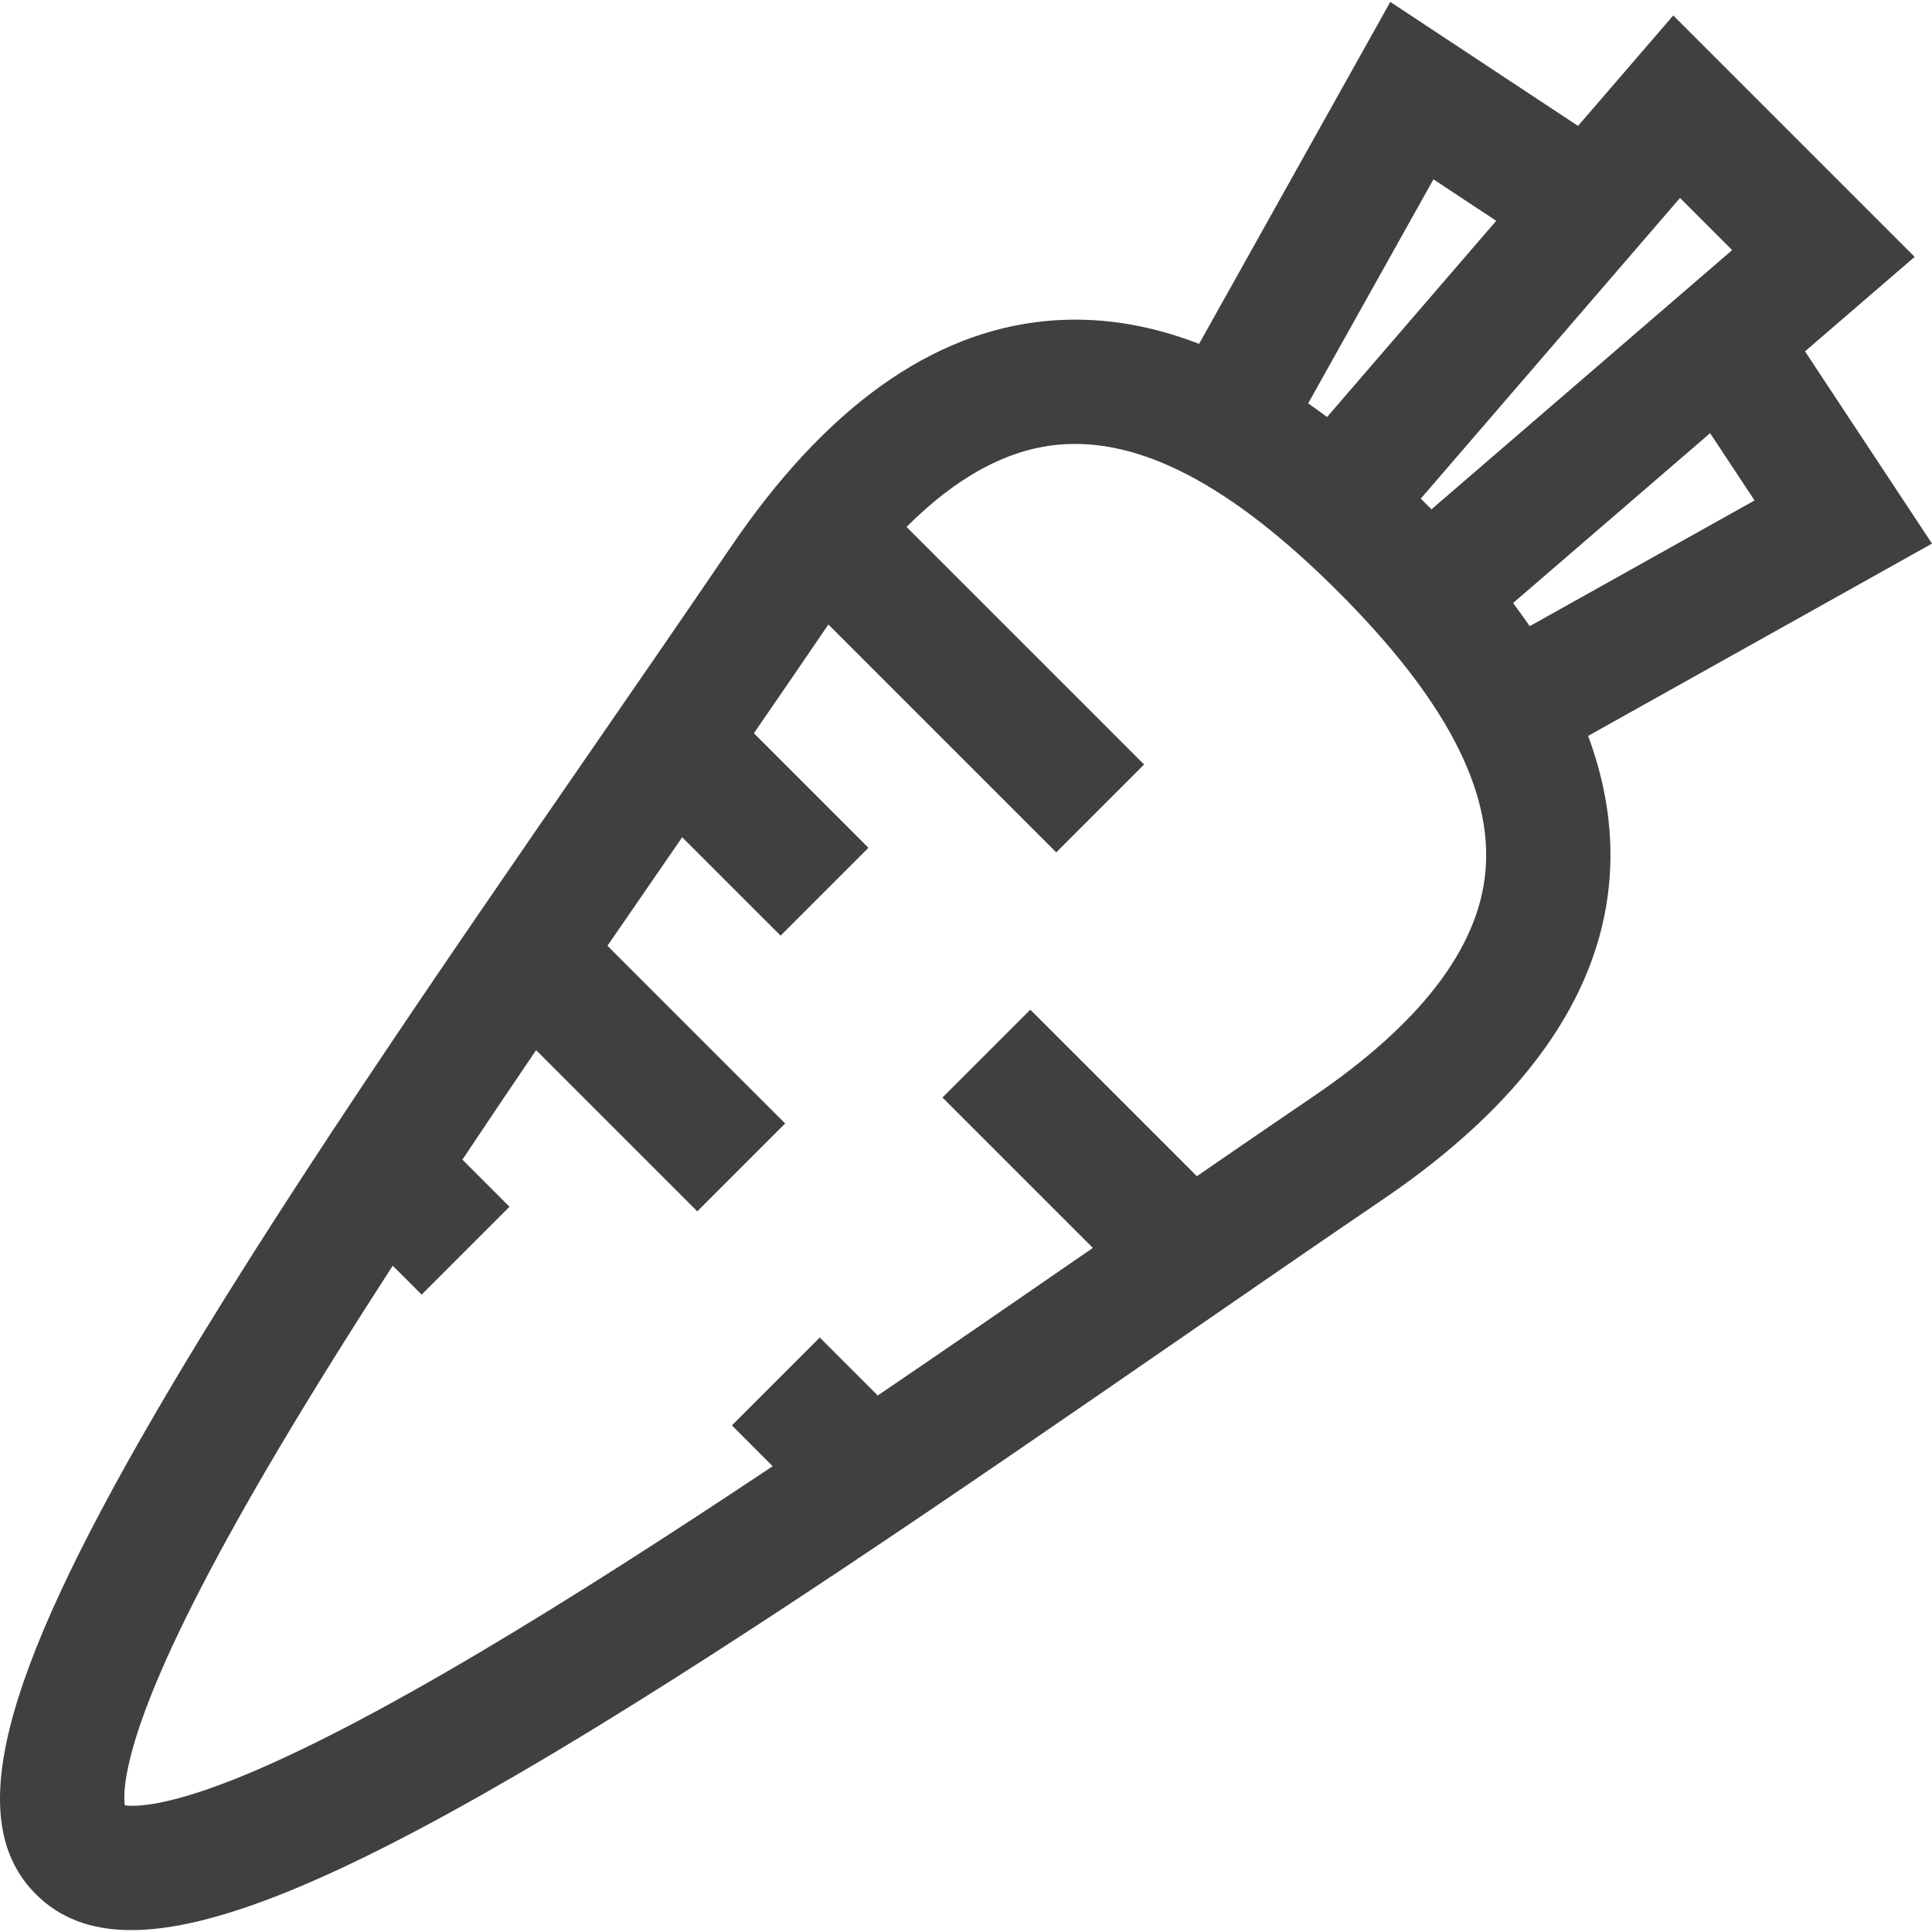
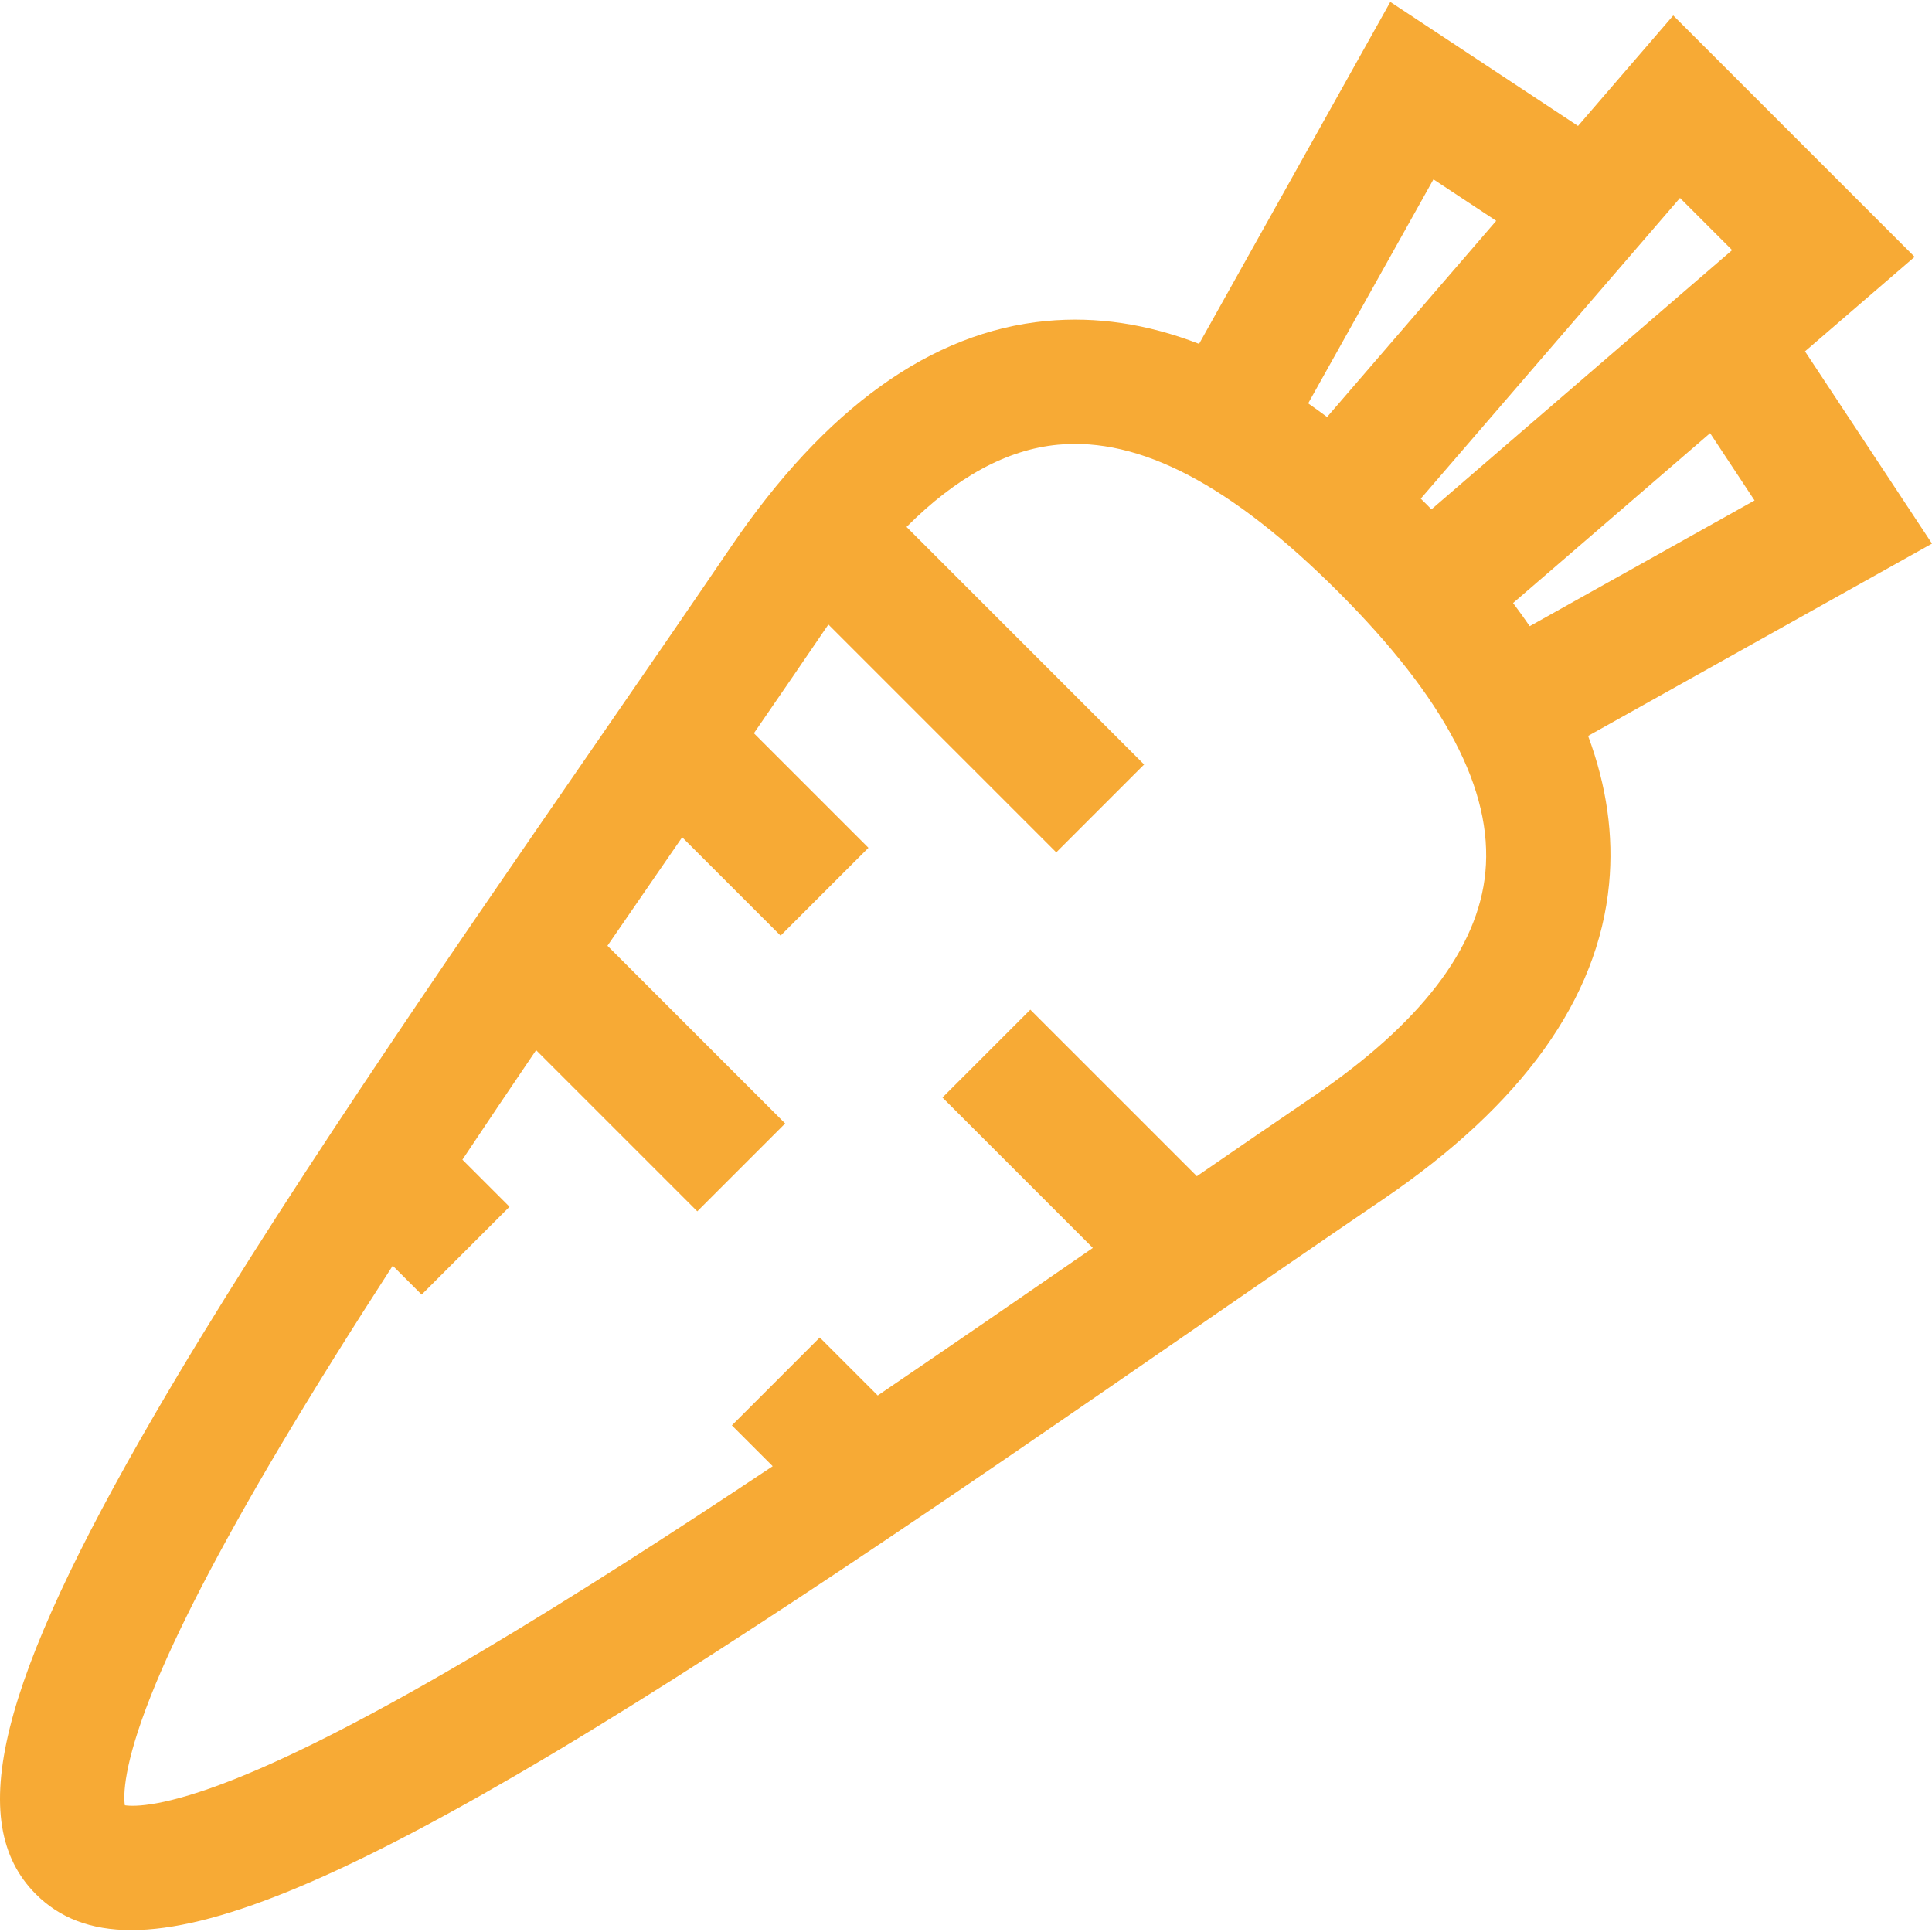
- <svg xmlns="http://www.w3.org/2000/svg" version="1.1" id="Layer_1" x="0px" y="0px" fill="rgba(0,0,0,0.75)" viewBox="0 0 512 512" style="enable-background:new 0 0 512 512;" xml:space="preserve">
+ <svg xmlns="http://www.w3.org/2000/svg" version="1.1" id="Layer_1" x="0px" y="0px" fill="#f7aa35" viewBox="0 0 512 512" style="enable-background:new 0 0 512 512;" xml:space="preserve">
  <g>
    <g>
      <path d="M512,144.059l-33.655-50.944l29.053-25.045L443.426,4.099l-25.233,29.27L368.445,0.504l-50.676,90.624    c-13.742-5.311-27.207-7.315-40.528-6.057c-30.394,2.873-58.513,23.026-83.572,59.898c-11.499,16.92-23.705,34.607-36.626,53.335    C117.171,256.087,71.977,321.582,41.072,374.72C-0.412,446.047-9.556,482.917,9.511,501.985    c6.292,6.292,14.519,9.512,25.288,9.512c21.863,0,54.189-13.279,101.976-41.071c53.138-30.904,118.633-76.099,176.417-115.971    c18.728-12.921,36.415-25.127,53.335-36.626c36.873-25.059,57.025-53.177,59.898-83.572c1.22-12.902-0.619-25.94-5.561-39.234    L512,144.059z M379.879,47.527l16.634,10.989l-44.826,51.999c-1.675-1.257-3.344-2.453-5.008-3.617L379.879,47.527z     M393.639,231.158c-1.904,20.157-17.256,40.154-45.623,59.433c-10.005,6.8-20.268,13.839-30.836,21.114l-44.134-44.133    l-23.285,23.285l39.855,39.855c-18.948,13.075-38.077,26.256-57.009,39.111l-15.363-15.363l-23.285,23.285l10.814,10.814    c-26.947,17.956-53.092,34.776-77.287,49.132c-26.622,15.796-48.612,27.173-65.359,33.818c-18.612,7.385-26.543,7.281-29.047,6.91    c-0.37-2.508-0.474-10.439,6.91-29.047c6.644-16.746,18.022-38.736,33.818-65.359c9.194-15.497,19.402-31.795,30.268-48.588    l7.662,7.661l23.285-23.285l-12.481-12.48c6.385-9.588,12.917-19.279,19.535-29.021l42.714,42.713l23.285-23.285l-47.094-47.093    c6.592-9.598,13.211-19.198,19.804-28.752l26.077,26.077l23.285-23.285l-30.356-30.356c6.788-9.861,13.364-19.45,19.739-28.817    l60.385,60.385l23.285-23.285l-62.961-62.96c13.183-13.198,26.604-20.508,40.098-21.783c21.713-2.065,46.034,10.696,74.319,38.982    C382.942,185.123,395.694,209.433,393.639,231.158z M379.348,134.98c-0.47-0.475-0.929-0.949-1.405-1.427    c-0.476-0.477-0.951-0.935-1.427-1.405l68.698-79.688l13.822,13.822L379.348,134.98z M400.981,159.808l52.216-45.015    l11.779,17.831l-59.587,33.32C403.988,163.906,402.523,161.861,400.981,159.808z" />
    </g>
  </g>
  <g>
</g>
  <g>
</g>
  <g>
</g>
  <g>
</g>
  <g>
</g>
  <g>
</g>
  <g>
</g>
  <g>
</g>
  <g>
</g>
  <g>
</g>
  <g>
</g>
  <g>
</g>
  <g>
</g>
  <g>
</g>
  <g>
</g>
</svg>
